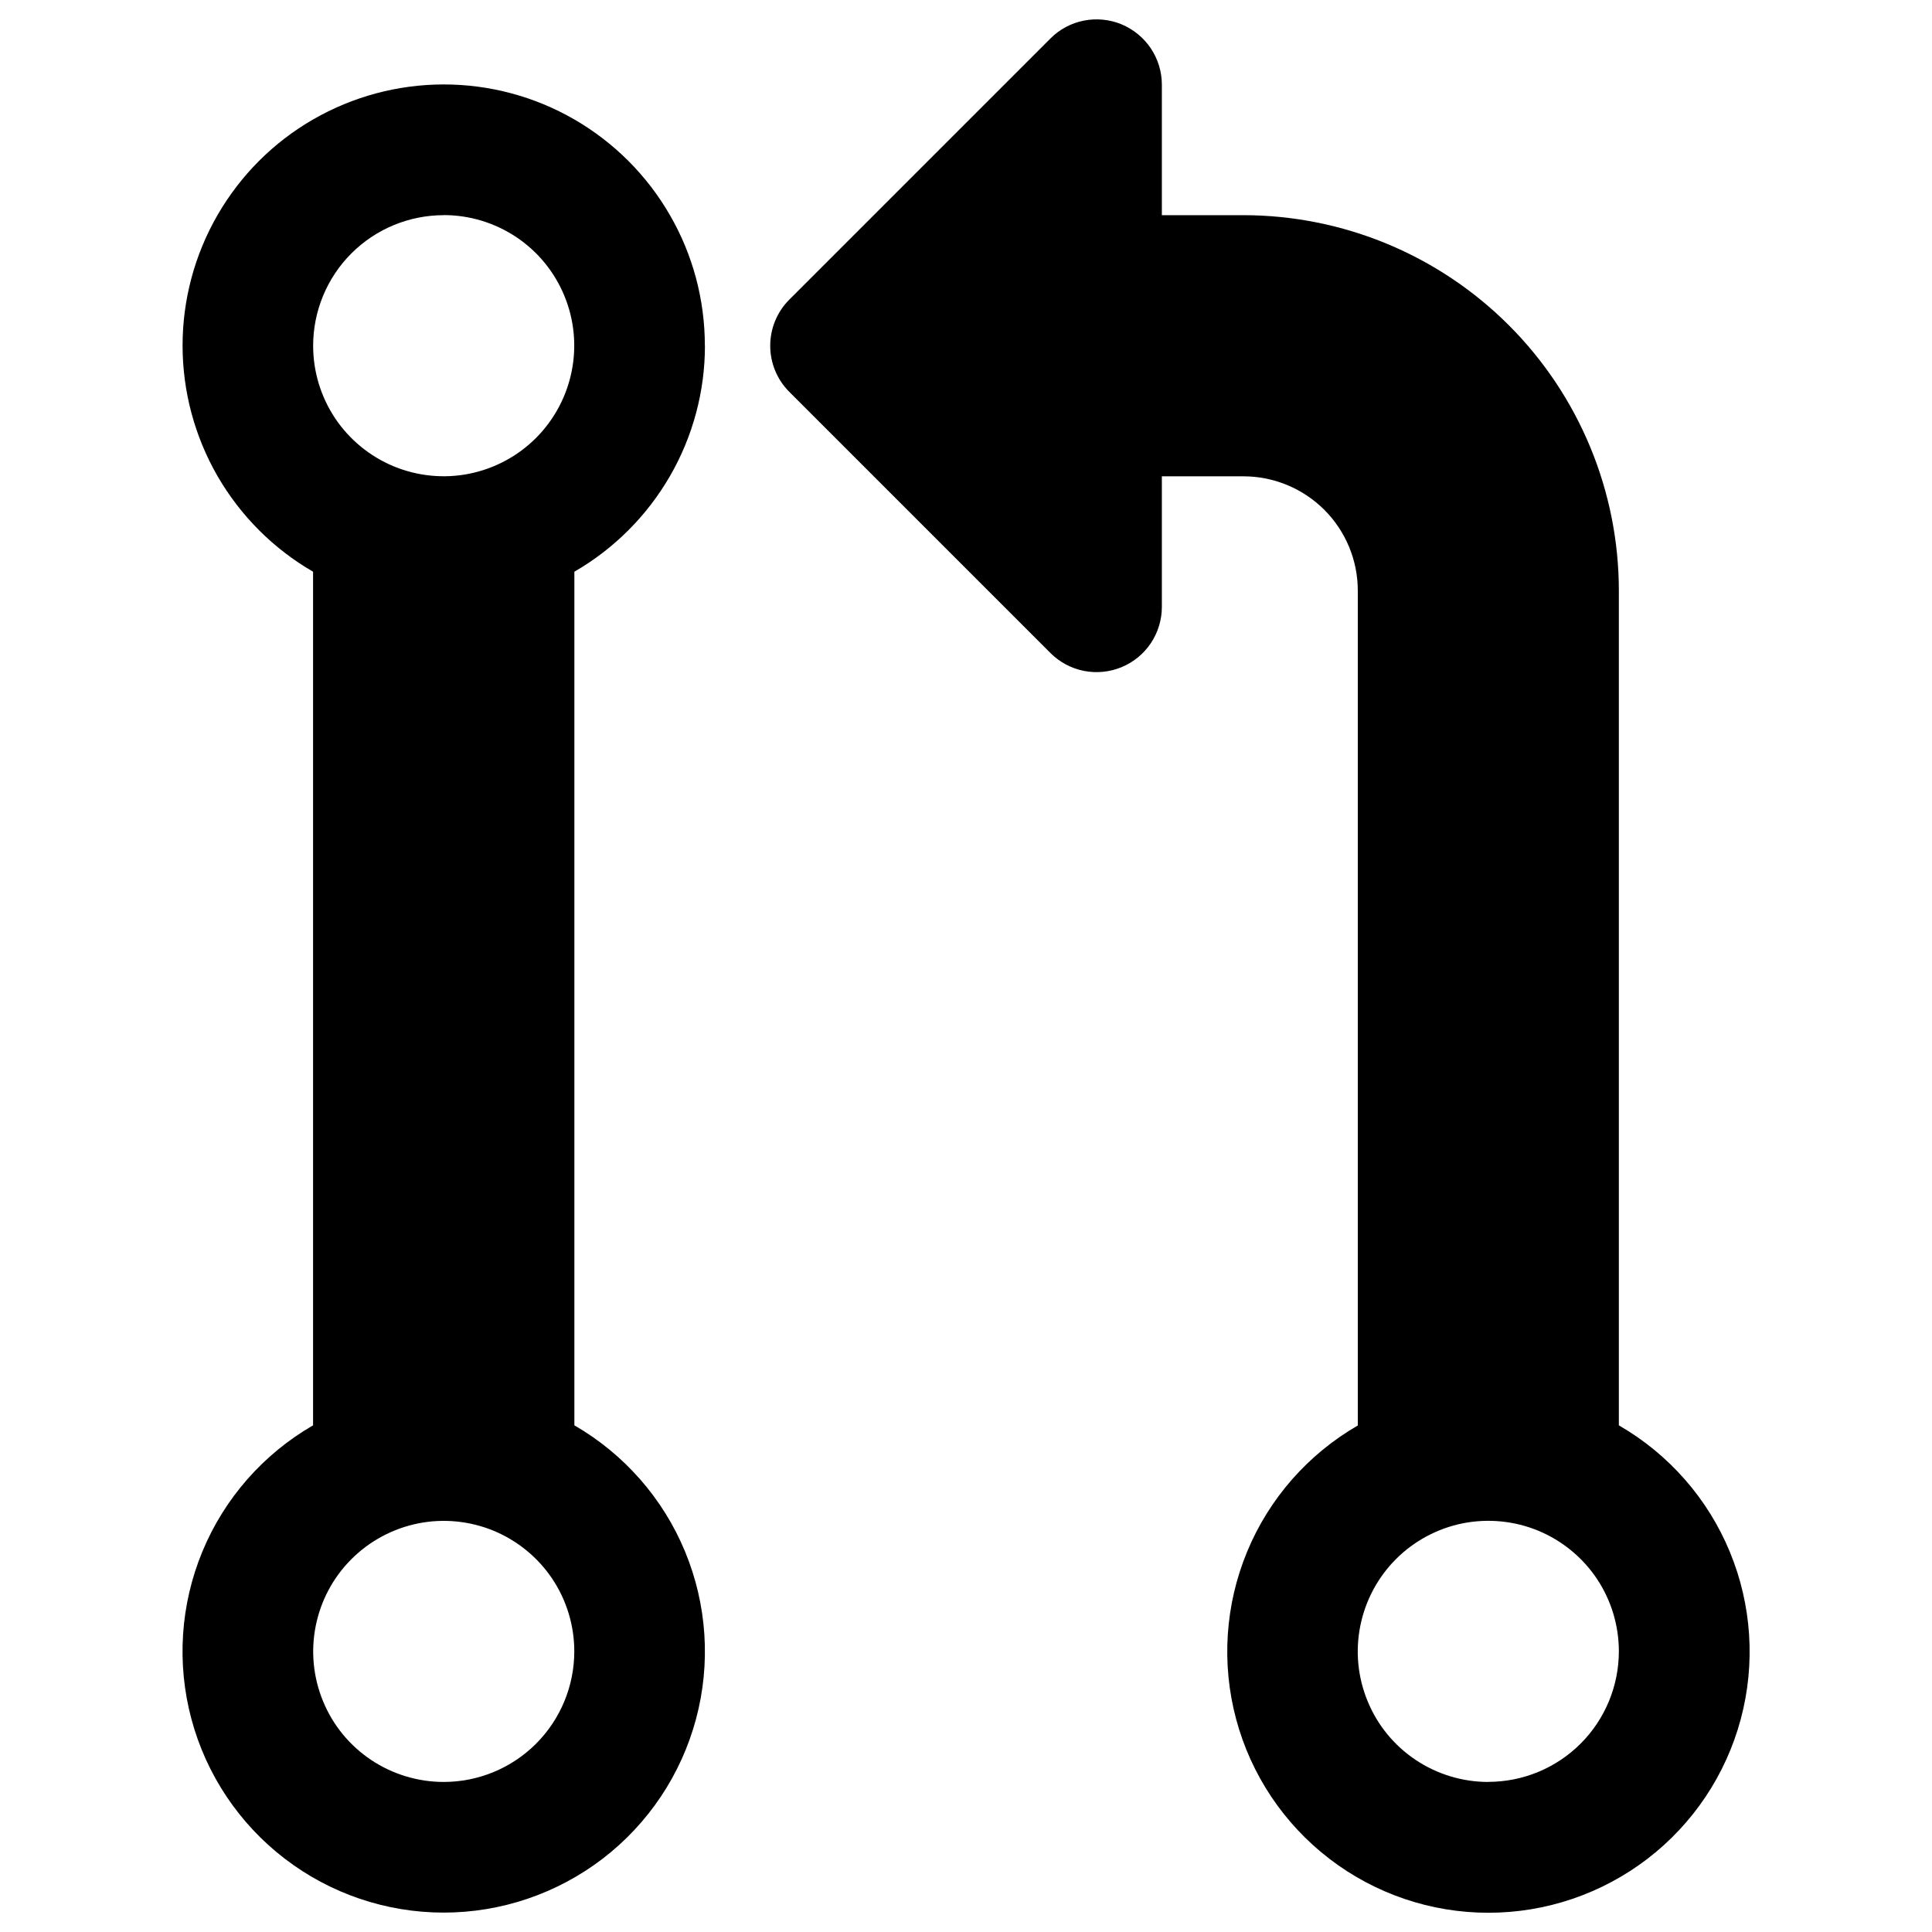
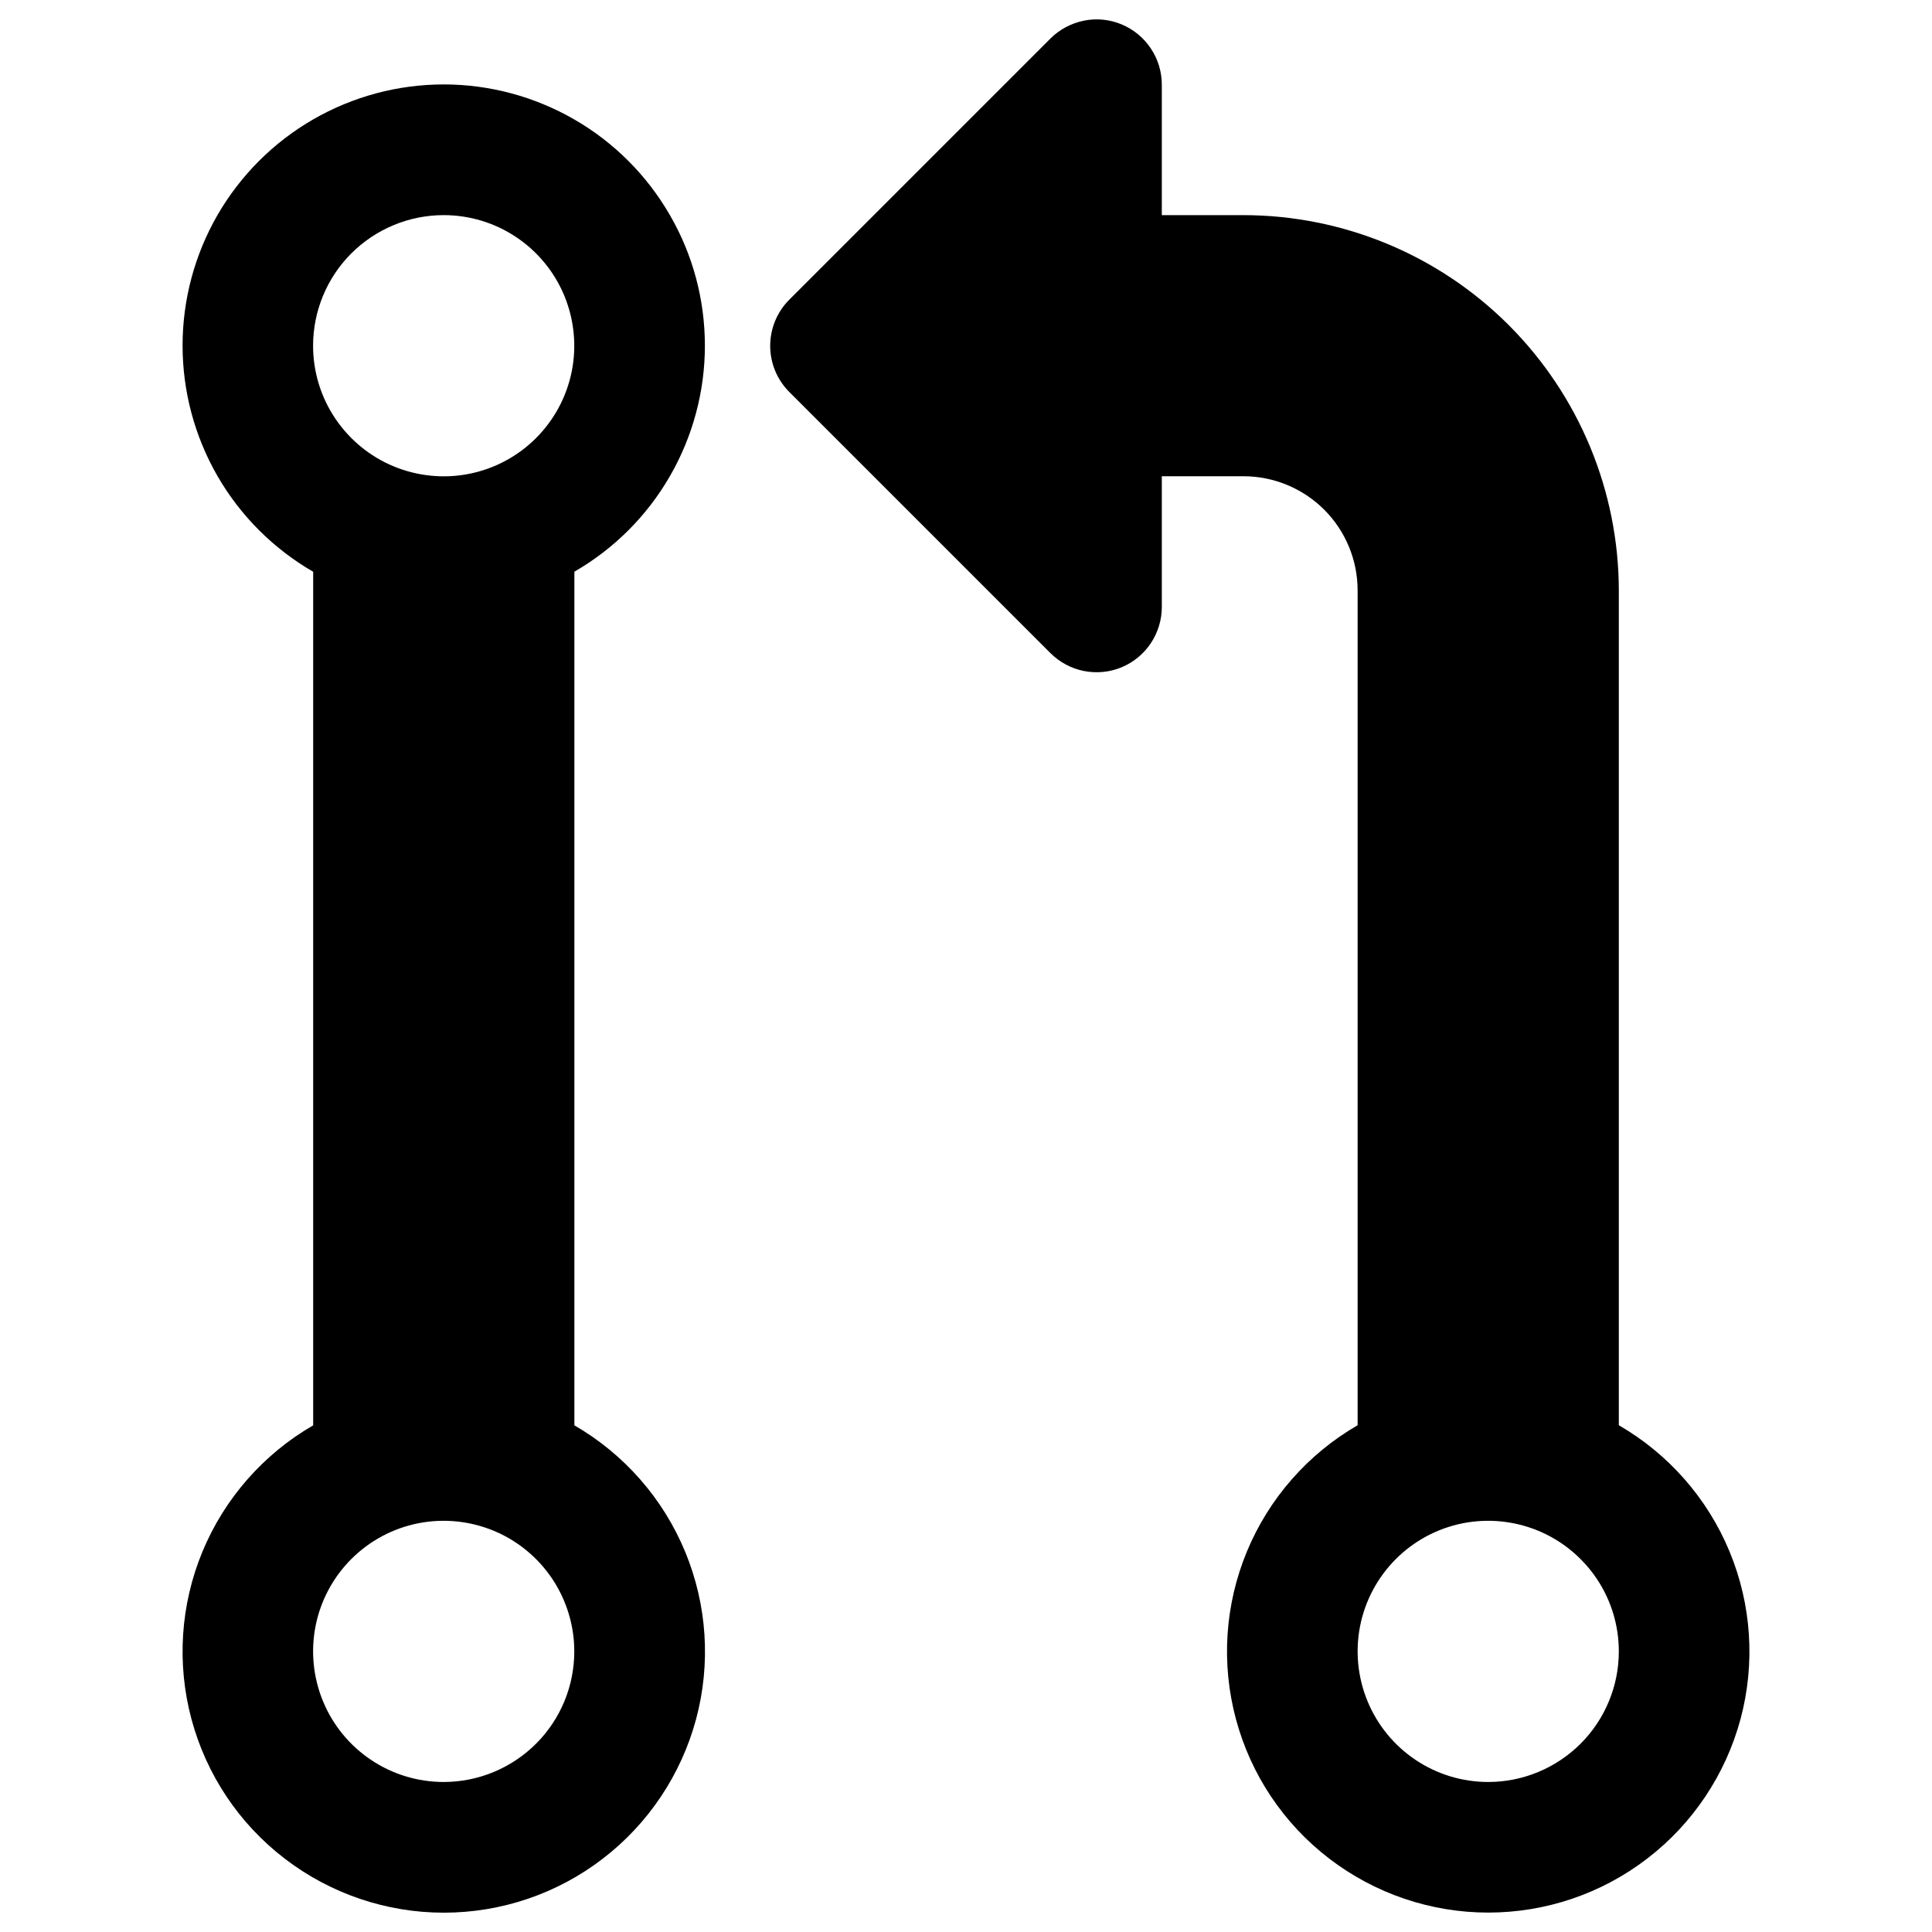
- <svg xmlns="http://www.w3.org/2000/svg" fill="none" viewBox="0 0 24 24" id="Git-Pull-Request--Streamline-Ionic-Filled" height="24" width="24">
-   <path fill="#000000" d="M8.756 4.294c0 -0.57 -0.149 -1.129 -0.434 -1.622 -0.284 -0.493 -0.694 -0.903 -1.187 -1.188 -0.493 -0.285 -1.052 -0.435 -1.622 -0.435 -0.57 -0 -1.129 0.15 -1.622 0.434C3.397 1.767 2.988 2.177 2.703 2.67c-0.285 0.493 -0.435 1.053 -0.435 1.622 -0 0.57 0.15 1.129 0.434 1.622 0.285 0.493 0.694 0.903 1.187 1.188V17.706c-0.618 0.357 -1.102 0.908 -1.375 1.568 -0.273 0.66 -0.321 1.391 -0.136 2.081 0.185 0.69 0.592 1.299 1.159 1.734 0.567 0.435 1.261 0.67 1.975 0.67 0.714 0 1.408 -0.236 1.975 -0.67 0.567 -0.435 0.974 -1.044 1.159 -1.734 0.185 -0.69 0.137 -1.421 -0.136 -2.081 -0.273 -0.66 -0.757 -1.211 -1.375 -1.568V7.102c0.493 -0.285 0.902 -0.694 1.187 -1.187 0.285 -0.493 0.435 -1.052 0.435 -1.621ZM5.512 2.672c0.321 0 0.634 0.095 0.901 0.273 0.267 0.178 0.475 0.432 0.597 0.728 0.123 0.296 0.155 0.623 0.092 0.937 -0.063 0.315 -0.217 0.604 -0.444 0.831 -0.227 0.227 -0.516 0.381 -0.83 0.444 -0.315 0.063 -0.641 0.03 -0.937 -0.092 -0.296 -0.123 -0.55 -0.331 -0.728 -0.597 -0.178 -0.267 -0.273 -0.58 -0.273 -0.901 0 -0.43 0.171 -0.843 0.475 -1.147 0.304 -0.304 0.717 -0.475 1.147 -0.475Zm0 19.464c-0.321 0 -0.634 -0.095 -0.901 -0.273 -0.267 -0.178 -0.475 -0.431 -0.597 -0.728 -0.123 -0.296 -0.155 -0.623 -0.092 -0.937 0.063 -0.315 0.217 -0.604 0.444 -0.83 0.227 -0.227 0.516 -0.381 0.83 -0.444 0.315 -0.063 0.641 -0.03 0.937 0.092 0.296 0.123 0.55 0.331 0.728 0.597 0.178 0.267 0.273 0.58 0.273 0.901 0 0.43 -0.171 0.843 -0.475 1.147 -0.304 0.304 -0.717 0.475 -1.147 0.475Z" stroke-width="0.5" />
-   <path fill="#000000" d="M20.11 17.707v-10.371c-0.001 -1.236 -0.493 -2.422 -1.367 -3.296 -0.874 -0.874 -2.06 -1.366 -3.296 -1.367h-1.014V1.051c-0 -0.16 -0.048 -0.317 -0.137 -0.45 -0.089 -0.133 -0.216 -0.237 -0.364 -0.299 -0.148 -0.061 -0.311 -0.077 -0.468 -0.046s-0.302 0.108 -0.415 0.222l-3.244 3.244c-0.152 0.152 -0.237 0.358 -0.237 0.573 0 0.215 0.085 0.421 0.237 0.573l3.244 3.244c0.113 0.113 0.258 0.191 0.415 0.222 0.157 0.031 0.32 0.015 0.468 -0.046 0.148 -0.061 0.275 -0.165 0.364 -0.298 0.089 -0.133 0.137 -0.29 0.137 -0.45V5.917h1.014c0.376 0 0.737 0.15 1.004 0.416 0.266 0.266 0.416 0.627 0.416 1.004v10.371c-0.618 0.357 -1.102 0.908 -1.375 1.568 -0.273 0.66 -0.321 1.391 -0.136 2.081 0.185 0.69 0.592 1.299 1.159 1.734 0.567 0.435 1.261 0.67 1.975 0.67 0.714 0 1.408 -0.236 1.975 -0.67 0.567 -0.435 0.974 -1.044 1.159 -1.734 0.185 -0.69 0.137 -1.421 -0.136 -2.081 -0.273 -0.66 -0.757 -1.211 -1.375 -1.568Zm-1.622 4.429c-0.321 0 -0.634 -0.095 -0.901 -0.273 -0.267 -0.178 -0.475 -0.431 -0.597 -0.728 -0.123 -0.296 -0.155 -0.622 -0.092 -0.937 0.063 -0.315 0.217 -0.604 0.444 -0.831 0.227 -0.227 0.516 -0.381 0.83 -0.444 0.315 -0.062 0.641 -0.03 0.937 0.092 0.296 0.123 0.55 0.331 0.728 0.597 0.178 0.267 0.273 0.58 0.273 0.901 0 0.43 -0.171 0.843 -0.475 1.147 -0.304 0.304 -0.717 0.475 -1.147 0.475Z" stroke-width="0.5" />
+ <svg xmlns="http://www.w3.org/2000/svg" fill="none" viewBox="0 0 20 20" id="Git-Pull-Request--Streamline-Ionic-Filled" height="20" width="20">
+   <path fill="#000000" d="M7.297 3.579c0 -0.475 -0.124 -0.941 -0.362 -1.352 -0.237 -0.411 -0.578 -0.753 -0.989 -0.99 -0.411 -0.237 -0.877 -0.363 -1.352 -0.363 -0.475 -0 -0.941 0.125 -1.352 0.362C2.831 1.473 2.49 1.814 2.252 2.225c-0.237 0.411 -0.362 0.877 -0.362 1.352 -0 0.475 0.125 0.941 0.362 1.352 0.237 0.411 0.579 0.752 0.99 0.99V14.755c-0.515 0.298 -0.918 0.757 -1.146 1.307 -0.228 0.55 -0.268 1.159 -0.114 1.734 0.154 0.575 0.493 1.083 0.966 1.445 0.472 0.362 1.051 0.559 1.646 0.559 0.595 0 1.174 -0.196 1.646 -0.559 0.472 -0.362 0.811 -0.87 0.966 -1.445 0.154 -0.575 0.114 -1.184 -0.114 -1.734 -0.228 -0.55 -0.631 -1.009 -1.146 -1.307V5.918c0.411 -0.237 0.752 -0.578 0.989 -0.989 0.237 -0.411 0.362 -0.877 0.362 -1.351ZM4.593 2.227c0.267 0 0.529 0.079 0.751 0.228 0.222 0.148 0.396 0.36 0.498 0.607 0.102 0.247 0.129 0.519 0.077 0.781 -0.052 0.262 -0.181 0.503 -0.37 0.692 -0.189 0.189 -0.43 0.318 -0.692 0.37 -0.262 0.052 -0.534 0.025 -0.781 -0.077 -0.247 -0.102 -0.458 -0.276 -0.607 -0.498 -0.149 -0.222 -0.228 -0.484 -0.228 -0.751 0 -0.358 0.142 -0.702 0.396 -0.956 0.254 -0.253 0.597 -0.396 0.956 -0.396Zm0 16.22c-0.267 0 -0.529 -0.079 -0.751 -0.228 -0.222 -0.148 -0.396 -0.36 -0.498 -0.607 -0.102 -0.247 -0.129 -0.519 -0.077 -0.781 0.052 -0.262 0.181 -0.503 0.37 -0.692 0.189 -0.189 0.43 -0.318 0.692 -0.37 0.262 -0.052 0.534 -0.025 0.781 0.077 0.247 0.102 0.458 0.276 0.607 0.498 0.148 0.222 0.228 0.484 0.228 0.751 0 0.359 -0.142 0.702 -0.396 0.956 -0.254 0.253 -0.597 0.396 -0.956 0.396Z" stroke-width="0.417" />
+   <path fill="#000000" d="M16.758 14.756v-8.643c-0.001 -1.03 -0.411 -2.018 -1.139 -2.747 -0.729 -0.729 -1.716 -1.138 -2.747 -1.139h-0.845V0.876c-0 -0.134 -0.04 -0.264 -0.114 -0.375 -0.074 -0.111 -0.18 -0.198 -0.303 -0.249 -0.123 -0.051 -0.259 -0.065 -0.39 -0.038s-0.251 0.09 -0.346 0.185l-2.703 2.703c-0.127 0.127 -0.198 0.299 -0.198 0.478 0 0.179 0.071 0.351 0.198 0.478l2.703 2.703c0.095 0.094 0.215 0.159 0.346 0.185 0.131 0.026 0.267 0.013 0.39 -0.038 0.123 -0.051 0.229 -0.138 0.303 -0.249 0.074 -0.111 0.114 -0.242 0.114 -0.375V4.93h0.845c0.314 0 0.614 0.125 0.836 0.346 0.222 0.222 0.346 0.523 0.346 0.836v8.642c-0.515 0.298 -0.918 0.757 -1.146 1.307 -0.228 0.55 -0.268 1.159 -0.114 1.734 0.154 0.575 0.493 1.083 0.966 1.445 0.472 0.362 1.051 0.559 1.646 0.559 0.595 0 1.174 -0.196 1.646 -0.559 0.472 -0.362 0.811 -0.87 0.966 -1.445 0.154 -0.575 0.114 -1.184 -0.114 -1.734 -0.228 -0.55 -0.631 -1.009 -1.146 -1.307Zm-1.352 3.691c-0.267 0 -0.529 -0.079 -0.751 -0.228 -0.222 -0.148 -0.396 -0.36 -0.498 -0.607 -0.102 -0.247 -0.129 -0.519 -0.077 -0.781 0.052 -0.262 0.181 -0.503 0.37 -0.692 0.189 -0.189 0.43 -0.318 0.692 -0.37 0.262 -0.052 0.534 -0.025 0.781 0.077 0.247 0.102 0.458 0.276 0.607 0.498 0.149 0.222 0.228 0.484 0.228 0.751 0 0.358 -0.142 0.702 -0.396 0.956 -0.254 0.253 -0.597 0.396 -0.956 0.396Z" stroke-width="0.417" />
</svg>
